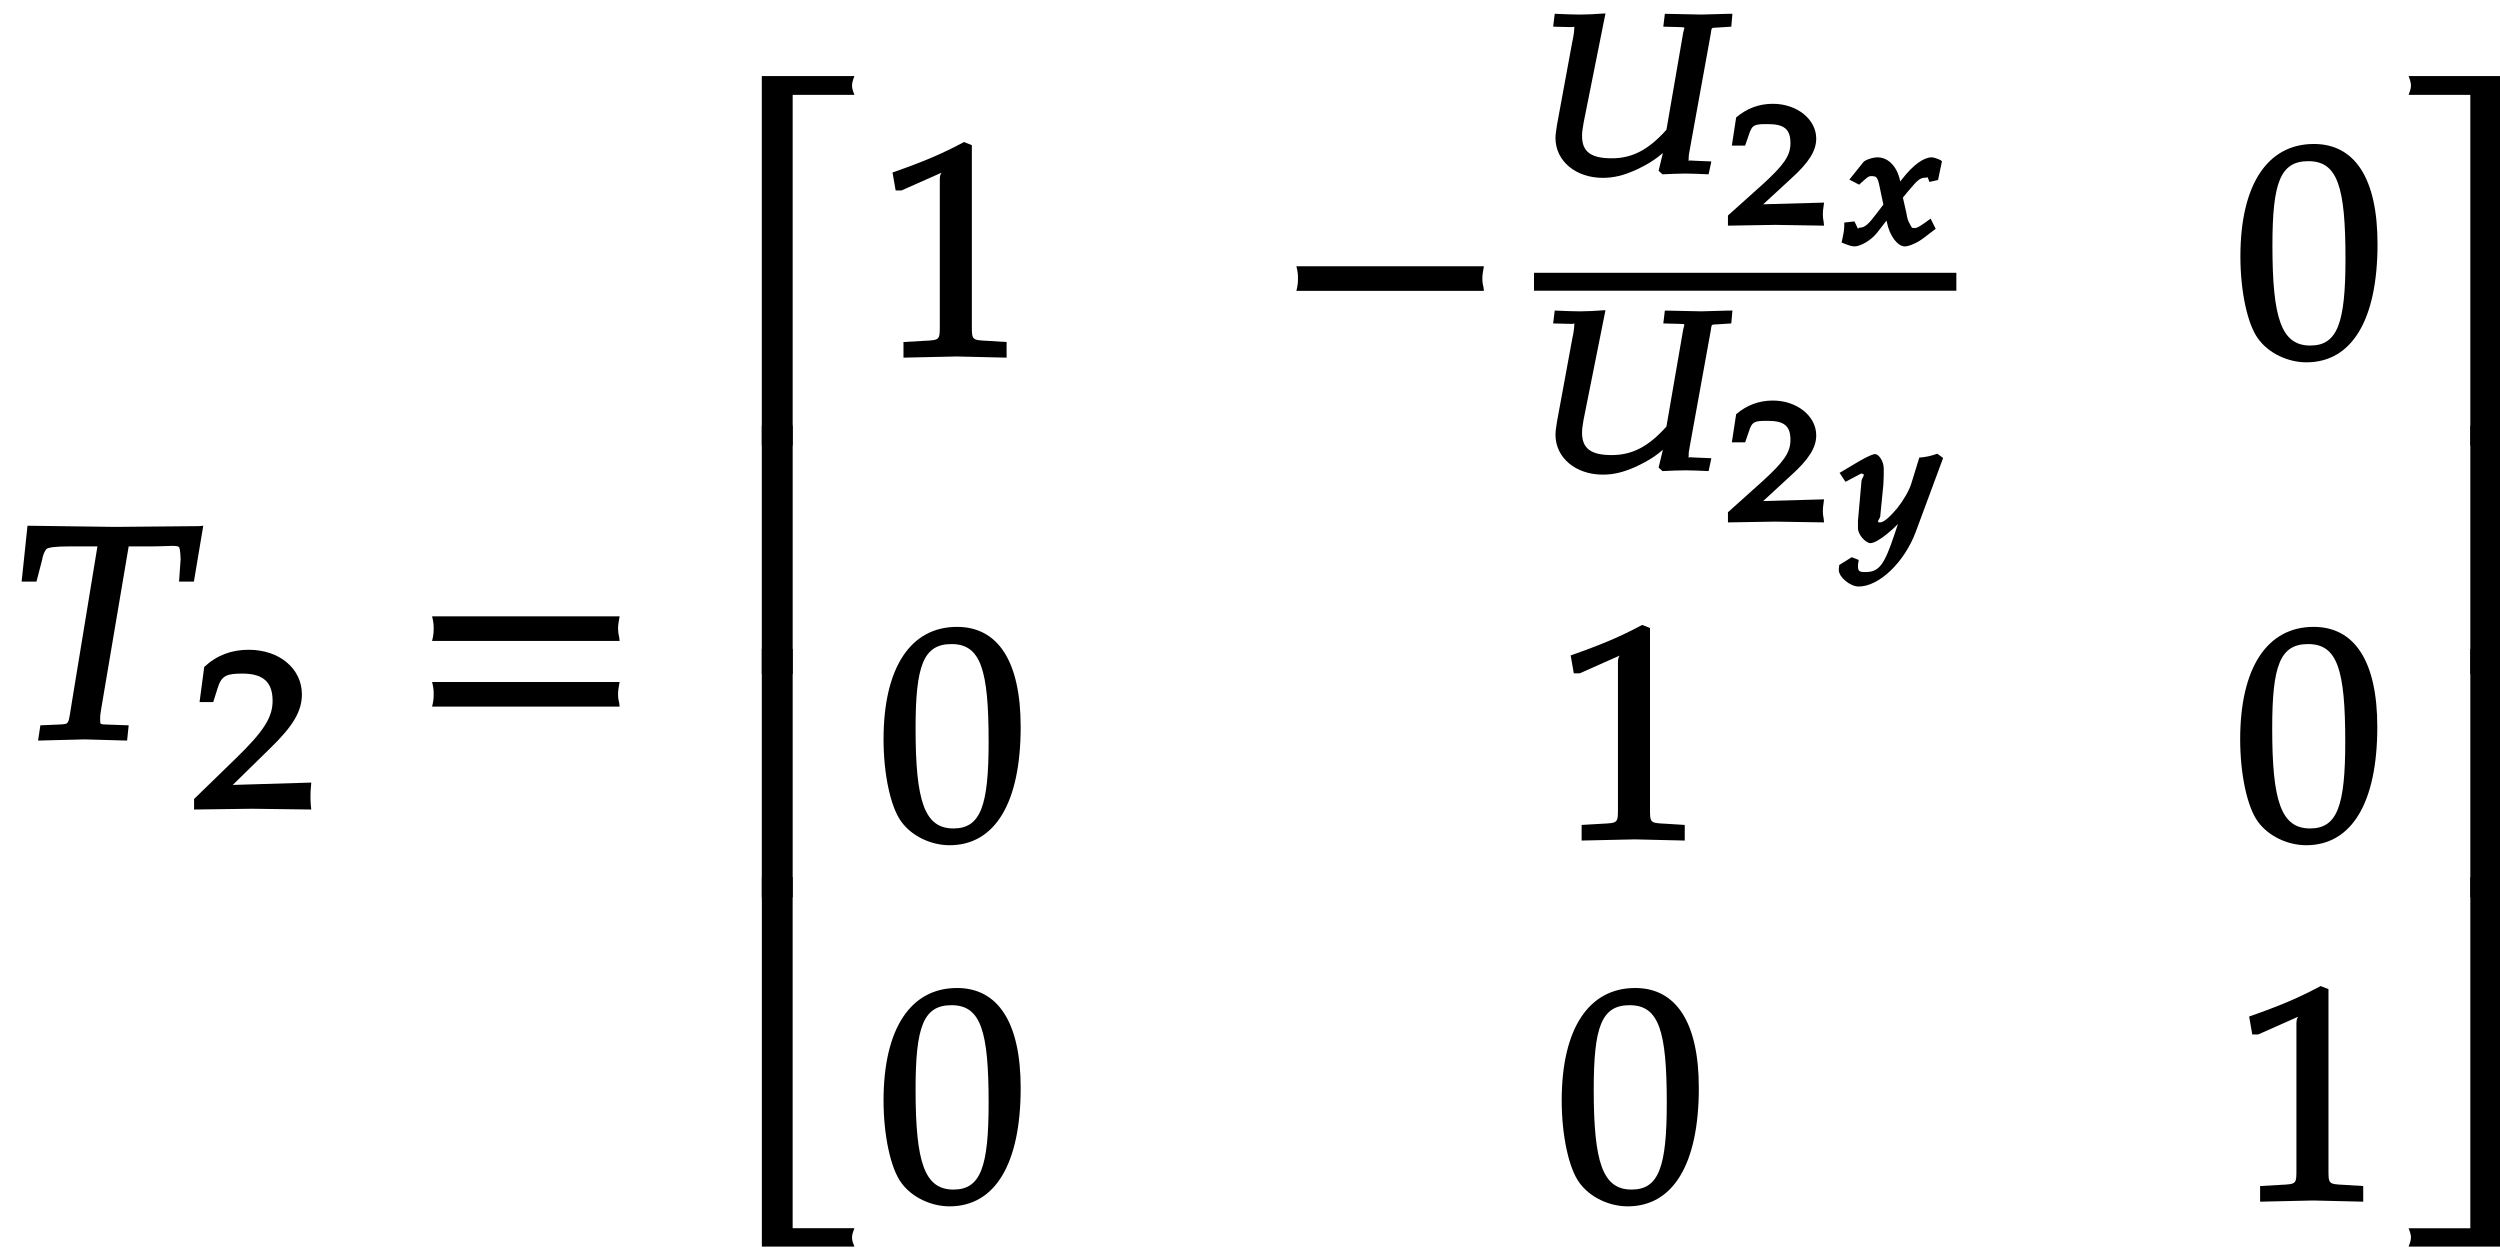
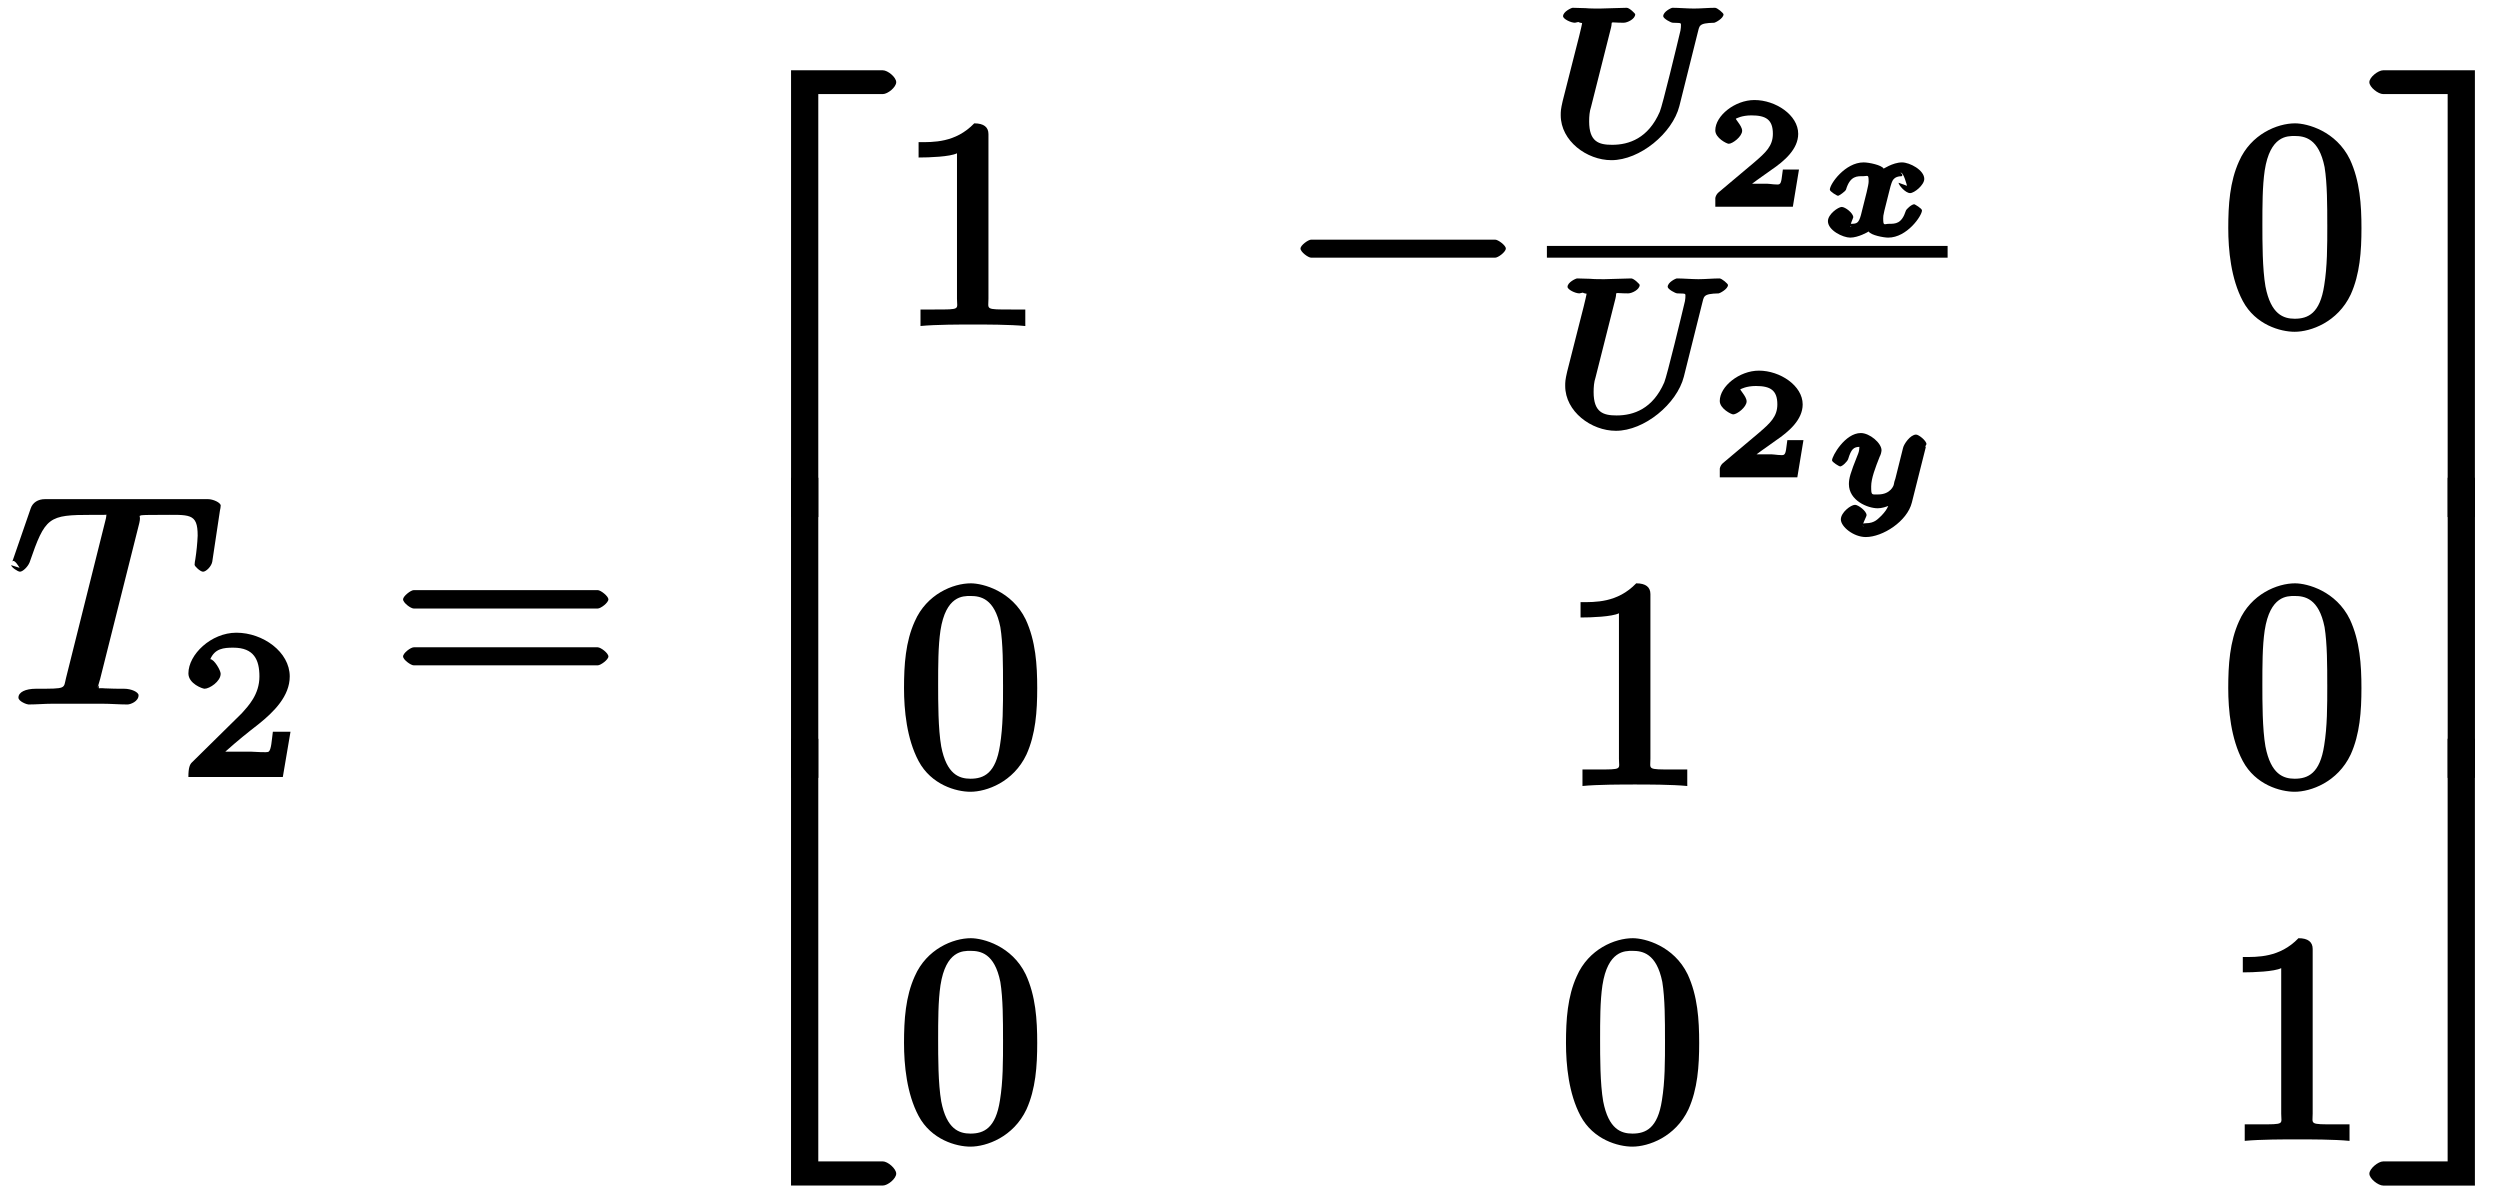
- <svg xmlns="http://www.w3.org/2000/svg" xmlns:xlink="http://www.w3.org/1999/xlink" width="133px" height="67px" viewBox="0 0 100 50">
+ <svg xmlns="http://www.w3.org/2000/svg" xmlns:xlink="http://www.w3.org/1999/xlink" width="135px" height="65px" viewBox="0 0 101 49">
  <defs>
    <symbol overflow="visible" id="a">
-       <path d="M7.594-8.531L4.219-8.5l-3.5-.047-.235 2.235h.594l.219-.844c.047-.266.11-.36.172-.453.078-.079.437-.11.875-.11h1.172l-1 6.094c-.188 1.094-.079 1-.563 1.031l-.719.031-.093.61L3 0l1.703.047.063-.61-.844-.03c-.313-.016-.297.015-.297-.235 0-.11 0-.156.047-.422l1.094-6.469h.765c.938 0 1.219-.078 1.266.063.031.11.047.328.047.453l-.063.89h.594l.375-2.234zm0 0" />
+       <path d="M8.61-8.094c0-.125-.313-.265-.516-.265h-6.64c-.282 0-.5.14-.579.375l-.75 2.171c.078-.14.297.25.297.25l-.344-.109c0 .078.266.266.36.266.109 0 .312-.188.39-.375.64-1.86.766-1.938 2.531-1.938h.47c.327 0 .124-.093.124.016 0 .062-.031.203-.047.25L2.312-1.078c-.109.437.047.437-1.218.437-.438 0-.719.141-.719.36 0 .156.344.281.406.281.328 0 .672-.031.985-.031H3.78c.344 0 .703.031 1.031.031.125 0 .454-.125.454-.375 0-.125-.282-.266-.594-.266-.297 0-.453 0-.766-.015-.344-.031-.25.062-.25-.125l-.062.094s.062-.172.11-.36L5.296-7.39c.078-.328-.063-.265.078-.312.11-.016.5-.016.75-.016 1.219 0 1.547-.093 1.547.844a8.8 8.8 0 01-.094.953 1.387 1.387 0 00-.031.234c0 .063.234.282.344.282.125 0 .343-.219.375-.407l.312-2.078c.016-.046.031-.171.031-.203zm0 0" />
    </symbol>
    <symbol overflow="visible" id="c">
-       <path d="M8.266-4.078a1.419 1.419 0 01-.047-.36c0-.109.015-.234.062-.484h-7.5c.063.25.063.375.063.484 0 .125 0 .235-.063.5h7.5zm0 2.625a1.332 1.332 0 01-.047-.36c0-.109.015-.234.062-.484h-7.5c.063.25.063.375.063.485 0 .125 0 .25-.063.5h7.5zm0 0" />
+       <path d="M8.828-4.281c0-.125-.312-.375-.437-.375H.906c-.125 0-.437.25-.437.375 0 .14.312.375.437.375h7.485c.125 0 .437-.235.437-.375zm0 2.328c0-.14-.312-.375-.437-.375H.906c-.125 0-.437.234-.437.375 0 .125.312.36.437.36h7.485c.125 0 .437-.235.437-.36zm0 0" />
    </symbol>
    <symbol overflow="visible" id="d">
-       <path d="M5.078-14.781H1.562V0h1.235v-14.031h2.469c-.079-.203-.094-.281-.094-.375 0-.078.016-.172.094-.375zm0 0" />
+       <path d="M7.922-17.703c0-.203-.344-.485-.547-.485H3.641V0H4.75v-17.219h2.625c.203 0 .547-.281.547-.484zm0 0" />
    </symbol>
    <symbol overflow="visible" id="e">
-       <path d="M2.672-9.938h-1.11V0h1.235v-9.938zm0 0" />
+       <path d="M4.75-.125v-12.094H3.64V0h1.11zm0 0" />
    </symbol>
    <symbol overflow="visible" id="f">
-       <path d="M5.219-.125a.648.648 0 01-.047-.25c0-.078.016-.156.094-.36h-2.47V-14.78H1.564V0h3.703zm0 0" />
+       <path d="M7.922-.484c0-.204-.344-.5-.547-.5H4.75v-17.203H3.64V0h3.735c.203 0 .547-.281.547-.484zm0 0" />
    </symbol>
    <symbol overflow="visible" id="g">
-       <path d="M5.125-.094v-.484l-.75-.047c-.656-.031-.64-.031-.64-.656v-7.172l-.313-.125c-.875.469-1.61.781-2.86 1.219l.125.718h.235l1.547-.687.031-.016c.063 0-.047-.015-.047.266v5.797c0 .625.016.625-.64.656L1-.578v.625L3.125 0l2 .047zm0 0" />
+       <path d="M5.203-.125v-.516h-.578c-1.078 0-.922 0-.922-.437v-6.703c0-.282-.187-.438-.578-.438-.766.797-1.672.766-2.266.766v.625c.438 0 1.282-.031 1.563-.172v5.922c0 .437.172.437-.906.437H.937v.672C1.547-.03 2.595-.03 3.079-.03c.469 0 1.516 0 2.125.062zm0 0" />
    </symbol>
    <symbol overflow="visible" id="h">
-       <path d="M8.266-2.766a1.332 1.332 0 01-.047-.359c0-.11.015-.234.062-.484h-7.5c.063.25.063.375.063.484 0 .125 0 .25-.063.5h7.5zm0 0" />
+       <path d="M8.828-3.125c0-.125-.312-.36-.437-.36H.906c-.125 0-.437.235-.437.36 0 .14.312.375.437.375h7.485c.125 0 .437-.234.437-.375zm0 0" />
    </symbol>
    <symbol overflow="visible" id="m">
-       <path d="M5.688-4.5c0-2.625-.907-4-2.547-4C1.297-8.5.203-6.89.203-4c0 1.39.281 2.703.703 3.281.422.594 1.203.953 1.938.953 1.812 0 2.844-1.687 2.844-4.734zm-1.282.594C4.406-1.36 4.094-.437 3-.437c-1.156 0-1.516-1.079-1.516-4 0-2.516.313-3.375 1.438-3.375 1.172 0 1.484 1.03 1.484 3.906zm0 0" />
+       <path d="M5.688-3.953c0-.953-.063-1.922-.47-2.797-.562-1.156-1.734-1.469-2.234-1.469-.718 0-1.796.438-2.28 1.547-.376.828-.438 1.766-.438 2.719 0 .89.109 2.062.593 2.969.516.968 1.532 1.25 2.11 1.25.656 0 1.75-.391 2.281-1.516.375-.828.438-1.766.438-2.703zm-1.391-.14c0 .89 0 1.702-.125 2.468C4-.485 3.516-.265 2.969-.265 2.516-.266 2-.438 1.78-1.579c-.125-.719-.125-1.813-.125-2.516 0-.765 0-1.562.094-2.203.219-1.422.922-1.406 1.219-1.406.406 0 .984.094 1.219 1.266.109.671.109 1.578.109 2.343zm0 0" />
    </symbol>
    <symbol overflow="visible" id="n">
-       <path d="M4.656-.125v-14.656H.953c.078.203.094.297.094.375 0 .094-.016.172-.094.375h2.469V0h1.234zm0 0" />
+       <path d="M4.328-.125v-18.063H.594c-.203 0-.563.282-.563.485s.36.484.563.484h2.625V0h1.11zm0 0" />
    </symbol>
    <symbol overflow="visible" id="o">
-       <path d="M4.656-.125v-9.813H3.422V0h1.234zm0 0" />
+       <path d="M4.14-12.219H3.22V0h1.11v-12.219zm0 0" />
    </symbol>
    <symbol overflow="visible" id="p">
-       <path d="M4.656-.125v-14.656H3.422V-.734H.953c.078.203.094.28.094.359 0 .094-.016.172-.094.375h3.703zm0 0" />
+       <path d="M4.328-.125v-18.063h-1.11V-.983H.595c-.203 0-.563.296-.563.5 0 .203.36.484.563.484h3.734zm0 0" />
    </symbol>
    <symbol overflow="visible" id="b">
-       <path d="M4.75-.11c-.016-.187-.016-.265-.016-.39s0-.203.032-.547l-3.141.094 1.5-1.469c.938-.906 1.266-1.5 1.266-2.156 0-1.016-.891-1.781-2.125-1.781-.688 0-1.282.218-1.782.687L.297-4.266h.547l.172-.546c.156-.516.359-.594 1-.594.828 0 1.203.343 1.203 1.093 0 .657-.36 1.22-1.453 2.282L.078-.391v.422L2.391 0l2.375.031zm0 0" />
+       <path d="M4.234-1.844H3.75c-.047.344-.063.735-.172.813-.062.047-.562 0-.687 0H1.812c.563-.5.86-.735 1.36-1.125.625-.5 1.265-1.14 1.265-1.938 0-1-1.093-1.781-2.171-1.781-1.032 0-1.954.89-1.954 1.656 0 .422.579.625.657.625.203 0 .656-.297.656-.61 0-.14-.266-.593-.422-.593.188-.437.547-.469.938-.469.843 0 1.062.5 1.062 1.172 0 .735-.453 1.203-.719 1.5l-2.03 2C.374-.516.311-.39.311 0h3.844l.313-1.844zm0 0" />
    </symbol>
    <symbol overflow="visible" id="i">
-       <path d="M7.781-6.39l-1.093.03-1.454-.03-.062.515.625.016c.297.015.219-.016.172.218L5.297-1.75C4.594-.969 3.953-.61 3.109-.61c-.812 0-1.187-.25-1.187-.89 0-.156.016-.266.062-.531l.875-4.375c-.453.031-.734.047-1.03.047-.282 0-.579-.016-1-.032l-.063.516.671.016c.25.015.172-.079.172.078 0 .078-.03.312-.078.515l-.61 3.313c-.03.187-.062.39-.062.531C.86-.5 1.672.172 2.75.172c.438 0 .813-.094 1.281-.297.578-.266.985-.516 1.485-1.047l-.266-.11c-.078.423-.14.641-.266 1.173l.157.14C5.484.016 5.766 0 6.062 0c.266 0 .547.016.922.031l.11-.515-.75-.032c-.219-.03-.157.063-.157-.062 0-.14 0-.156.063-.485l.813-4.484c.062-.344-.016-.266.343-.297l.485-.031.046-.516zm0 0" />
+       <path d="M7.188-5.766c0-.046-.25-.265-.344-.265-.266 0-.578.031-.86.031-.265 0-.625-.031-.875-.031-.046 0-.375.156-.375.343 0 .094.313.266.391.266.39.016.328-.016.328.188 0 .046-.016.078-.016.125-.125.53-.734 3.062-.843 3.312C4.125-.719 3.344-.453 2.656-.453c-.547 0-.937-.125-.937-.953 0-.203.015-.407.078-.594l.812-3.219c.079-.297-.125-.203.516-.203.156 0 .469-.156.469-.344 0-.03-.235-.265-.344-.265C3-6.031 2.39-6 2.156-6c-.14 0-.437 0-.578-.016-.172 0-.375-.015-.531-.015-.047 0-.39.156-.39.343 0 .11.312.266.484.266l.14-.031s.032.031.172.047c.188.015-.016-.125-.016-.032 0 .047-.078.375-.125.563l-.187.734-.484 1.907c-.079.343-.079.421-.079.578C.563-.61 1.625.172 2.626.172c1.156 0 2.484-1.094 2.766-2.203l.734-2.938c.094-.328.016-.437.688-.453.03 0 .375-.172.375-.344zm0 0" />
    </symbol>
    <symbol overflow="visible" id="j">
-       <path d="M3.906-.125c-.031-.14-.031-.203-.031-.297 0-.094 0-.156.047-.469l-2.844.079.11.265 1.39-1.281c.75-.672 1.031-1.14 1.031-1.625 0-.766-.765-1.39-1.734-1.39-.563 0-1.047.187-1.469.546L.234-3.172h.532l.156-.453c.125-.39.234-.406.75-.406.656 0 .906.203.906.765 0 .5-.265.875-1.125 1.657L.078-.375v.406L1.968 0l1.954.031zm0 0" />
+       <path d="M3.531-1.516h-.437c-.047.297-.047.547-.14.594-.048.047-.407-.015-.5-.015H1.28l.14.312c.391-.297.845-.625 1.204-.875.531-.36 1.094-.844 1.094-1.469 0-.765-.922-1.375-1.781-1.375-.797 0-1.594.64-1.594 1.235 0 .312.469.546.547.546.156 0 .546-.296.546-.53 0-.22-.343-.516-.234-.5 0 0 .219-.126.61-.126.593 0 .875.172.875.75 0 .5-.297.766-.75 1.156L.468-.577a.397.397 0 00-.124.219V0H3.5l.25-1.516zm0 0" />
    </symbol>
    <symbol overflow="visible" id="k">
-       <path d="M3.969-3.375c-.094-.047-.266-.11-.344-.11-.313 0-.734.282-1.203.891l-.297.36.297.109-.047-.313c-.094-.64-.469-1.046-.922-1.046-.203 0-.5.109-.562.187l-.563.703.39.203c.329-.296.36-.343.5-.343.266 0 .25.109.391.765l.079.375-.25.328c-.329.438-.485.594-.688.594-.125 0-.047.14-.047.11l-.172-.36-.406.047c0 .281-.016.36-.063.578-.015.078-.015.094-.046.219.296.125.421.156.515.156.25 0 .672-.25.906-.547l.375-.484.016.062c.11.563.438.97.719.97.172 0 .531-.157.781-.36l.453-.344-.203-.406c-.453.328-.531.375-.656.375-.11 0-.094-.016-.172-.156-.078-.125-.11-.25-.14-.438l-.141-.625.219-.266c.359-.421.453-.53.687-.53.125 0 .047-.095.156.171l.344-.078.156-.75zm0 0" />
+       <path d="M4.281-2.328c0-.36-.593-.672-.906-.672-.39 0-.797.297-.75.25-.078-.14-.594-.25-.813-.25-.75 0-1.375.875-1.375 1.11 0 .077.297.25.329.25.046 0 .296-.173.328-.25.172-.579.468-.548.703-.548.187 0 .219-.093.219.22 0 .14-.11.562-.313 1.359-.094.343-.172.359-.422.359-.047 0-.078.063.032.125-.125.047.078-.36.078-.39 0-.172-.329-.422-.47-.422-.14 0-.562.296-.562.578 0 .375.61.671.907.671.328 0 .734-.234.75-.25.093.157.625.25.796.25.766 0 1.376-.89 1.376-1.109 0-.078-.297-.25-.313-.25-.11 0-.328.203-.344.266C3.36-.5 3.11-.5 2.844-.5c-.188 0-.235.11-.235-.219 0-.078 0-.11.047-.312.11-.422.266-1.094.297-1.14.031-.079.094-.267.406-.267.016 0 .079-.062-.046-.14.124-.047.265.531.265.531l-.344-.125c0 .094.282.422.47.422.171 0 .577-.328.577-.578zm0 0" />
    </symbol>
    <symbol overflow="visible" id="l">
-       <path d="M4.016-3.375L3.844-3.5a2.55 2.55 0 01-.719.156l-.313 1.016c-.093.312-.312.672-.562 1-.281.328-.531.578-.703.578-.172 0 .016-.156.016-.25l.125-1.266c.015-.203.015-.453.015-.64 0-.297-.203-.578-.344-.578-.093 0-.312.093-.687.312l-.735.438.235.359.562-.297c.047-.015.032-.031.079-.031.203 0 0 .187 0 .297L.671-.812v.265c-.016.281.312.625.5.625.281 0 1.047-.61 1.625-1.36L2.5-1.374 2.125-.25C1.735.906 1.531 1.234.985 1.234c-.266 0-.313-.03-.313-.25 0-.03 0-.093.031-.234L.422.64l-.5.313c-.016.125-.016.172-.016.203 0 .282.453.657.797.657.813 0 1.828-.97 2.281-2.188l1.094-2.953zm0 0" />
+       <path d="M4.188-2.547c0-.14-.313-.39-.422-.39-.235 0-.5.39-.532.546l-.312 1.25a1.057 1.057 0 00-.063.235c0 .031-.125.406-.64.406-.266 0-.281.047-.281-.328 0-.328.171-.766.343-1.203a.664.664 0 00.078-.266c0-.297-.484-.703-.843-.703C.875-3 .344-2.062.344-1.89c0 .077.297.25.328.25.094 0 .297-.204.328-.298.125-.406.219-.5.484-.5.11 0-.03-.124-.03.047 0 .11-.032.204-.079.313-.281.703-.344.922-.344 1.156 0 .672.766.985 1.172.985.328 0 .719-.22.875-.344l-.344-.125c-.078.328-.093.469-.375.765-.14.125-.265.313-.64.313-.11 0-.188.031-.094.125-.11.015.125-.39.125-.453 0-.172-.344-.422-.469-.422-.172 0-.578.312-.578.594 0 .296.516.718 1.016.718.687 0 1.687-.64 1.875-1.406l.562-2.234c.032-.094-.031-.016-.031-.016zm0 0" />
    </symbol>
  </defs>
-   <use xlink:href="#a" x=".381" y="29.388" />
-   <use xlink:href="#b" x="7.685" y="32.162" />
-   <use xlink:href="#c" x="16.503" y="29.388" />
-   <use xlink:href="#d" x="28.91" y="17.637" />
-   <use xlink:href="#e" x="28.91" y="26.774" />
-   <use xlink:href="#e" x="28.91" y="35.708" />
-   <use xlink:href="#f" x="28.91" y="49.676" />
-   <use xlink:href="#g" x="35.139" y="14.071" />
-   <use xlink:href="#h" x="51.075" y="14.071" />
-   <use xlink:href="#i" x="61.36" y="6.754" />
-   <use xlink:href="#j" x="69.04" y="8.807" />
-   <use xlink:href="#k" x="73.647" y="9.59" />
-   <path d="M61.36 11.082h16.894" fill="none" stroke-width=".717" stroke="#000" stroke-miterlimit="10" />
-   <use xlink:href="#i" x="61.36" y="18.625" />
-   <use xlink:href="#j" x="69.04" y="20.677" />
-   <use xlink:href="#l" x="73.647" y="21.46" />
-   <use xlink:href="#m" x="89.413" y="14.071" />
-   <use xlink:href="#m" x="35.139" y="33.387" />
-   <use xlink:href="#g" x="62.265" y="33.387" />
-   <use xlink:href="#m" x="89.404" y="33.387" />
-   <use xlink:href="#m" x="35.139" y="47.832" />
-   <use xlink:href="#m" x="62.265" y="47.832" />
-   <use xlink:href="#g" x="89.404" y="47.832" />
-   <use xlink:href="#n" x="95.391" y="17.637" />
-   <use xlink:href="#o" x="95.391" y="26.774" />
-   <use xlink:href="#o" x="95.391" y="35.708" />
-   <use xlink:href="#p" x="95.391" y="49.676" />
+   <use xlink:href="#a" x="-.009" y="28.678" />
+   <use xlink:href="#b" x="6.973" y="31.631" />
+   <use xlink:href="#c" x="15.554" y="28.678" />
+   <use xlink:href="#d" x="28.176" y="21.049" />
+   <use xlink:href="#e" x="28.176" y="31.666" />
+   <use xlink:href="#f" x="28.176" y="48.261" />
+   <use xlink:href="#g" x="36.15" y="13.24" />
+   <use xlink:href="#h" x="52.086" y="13.24" />
+   <use xlink:href="#i" x="62.587" y="6.348" />
+   <use xlink:href="#j" x="69.098" y="8.416" />
+   <use xlink:href="#k" x="73.667" y="9.611" />
+   <path d="M62.586 10.25h16.312" fill="none" stroke-width=".478" stroke="#000" stroke-miterlimit="10" />
+   <use xlink:href="#i" x="62.769" y="17.365" />
+   <use xlink:href="#j" x="69.28" y="19.432" />
+   <use xlink:href="#l" x="73.849" y="20.628" />
+   <use xlink:href="#m" x="90.057" y="13.24" />
+   <use xlink:href="#m" x="36.15" y="31.965" />
+   <use xlink:href="#g" x="63.097" y="31.965" />
+   <use xlink:href="#m" x="90.056" y="31.965" />
+   <use xlink:href="#m" x="36.15" y="46.411" />
+   <use xlink:href="#m" x="63.097" y="46.411" />
+   <use xlink:href="#g" x="90.056" y="46.411" />
+   <use xlink:href="#n" x="96.035" y="21.049" />
+   <use xlink:href="#o" x="96.035" y="31.666" />
+   <use xlink:href="#p" x="96.035" y="48.261" />
</svg>
